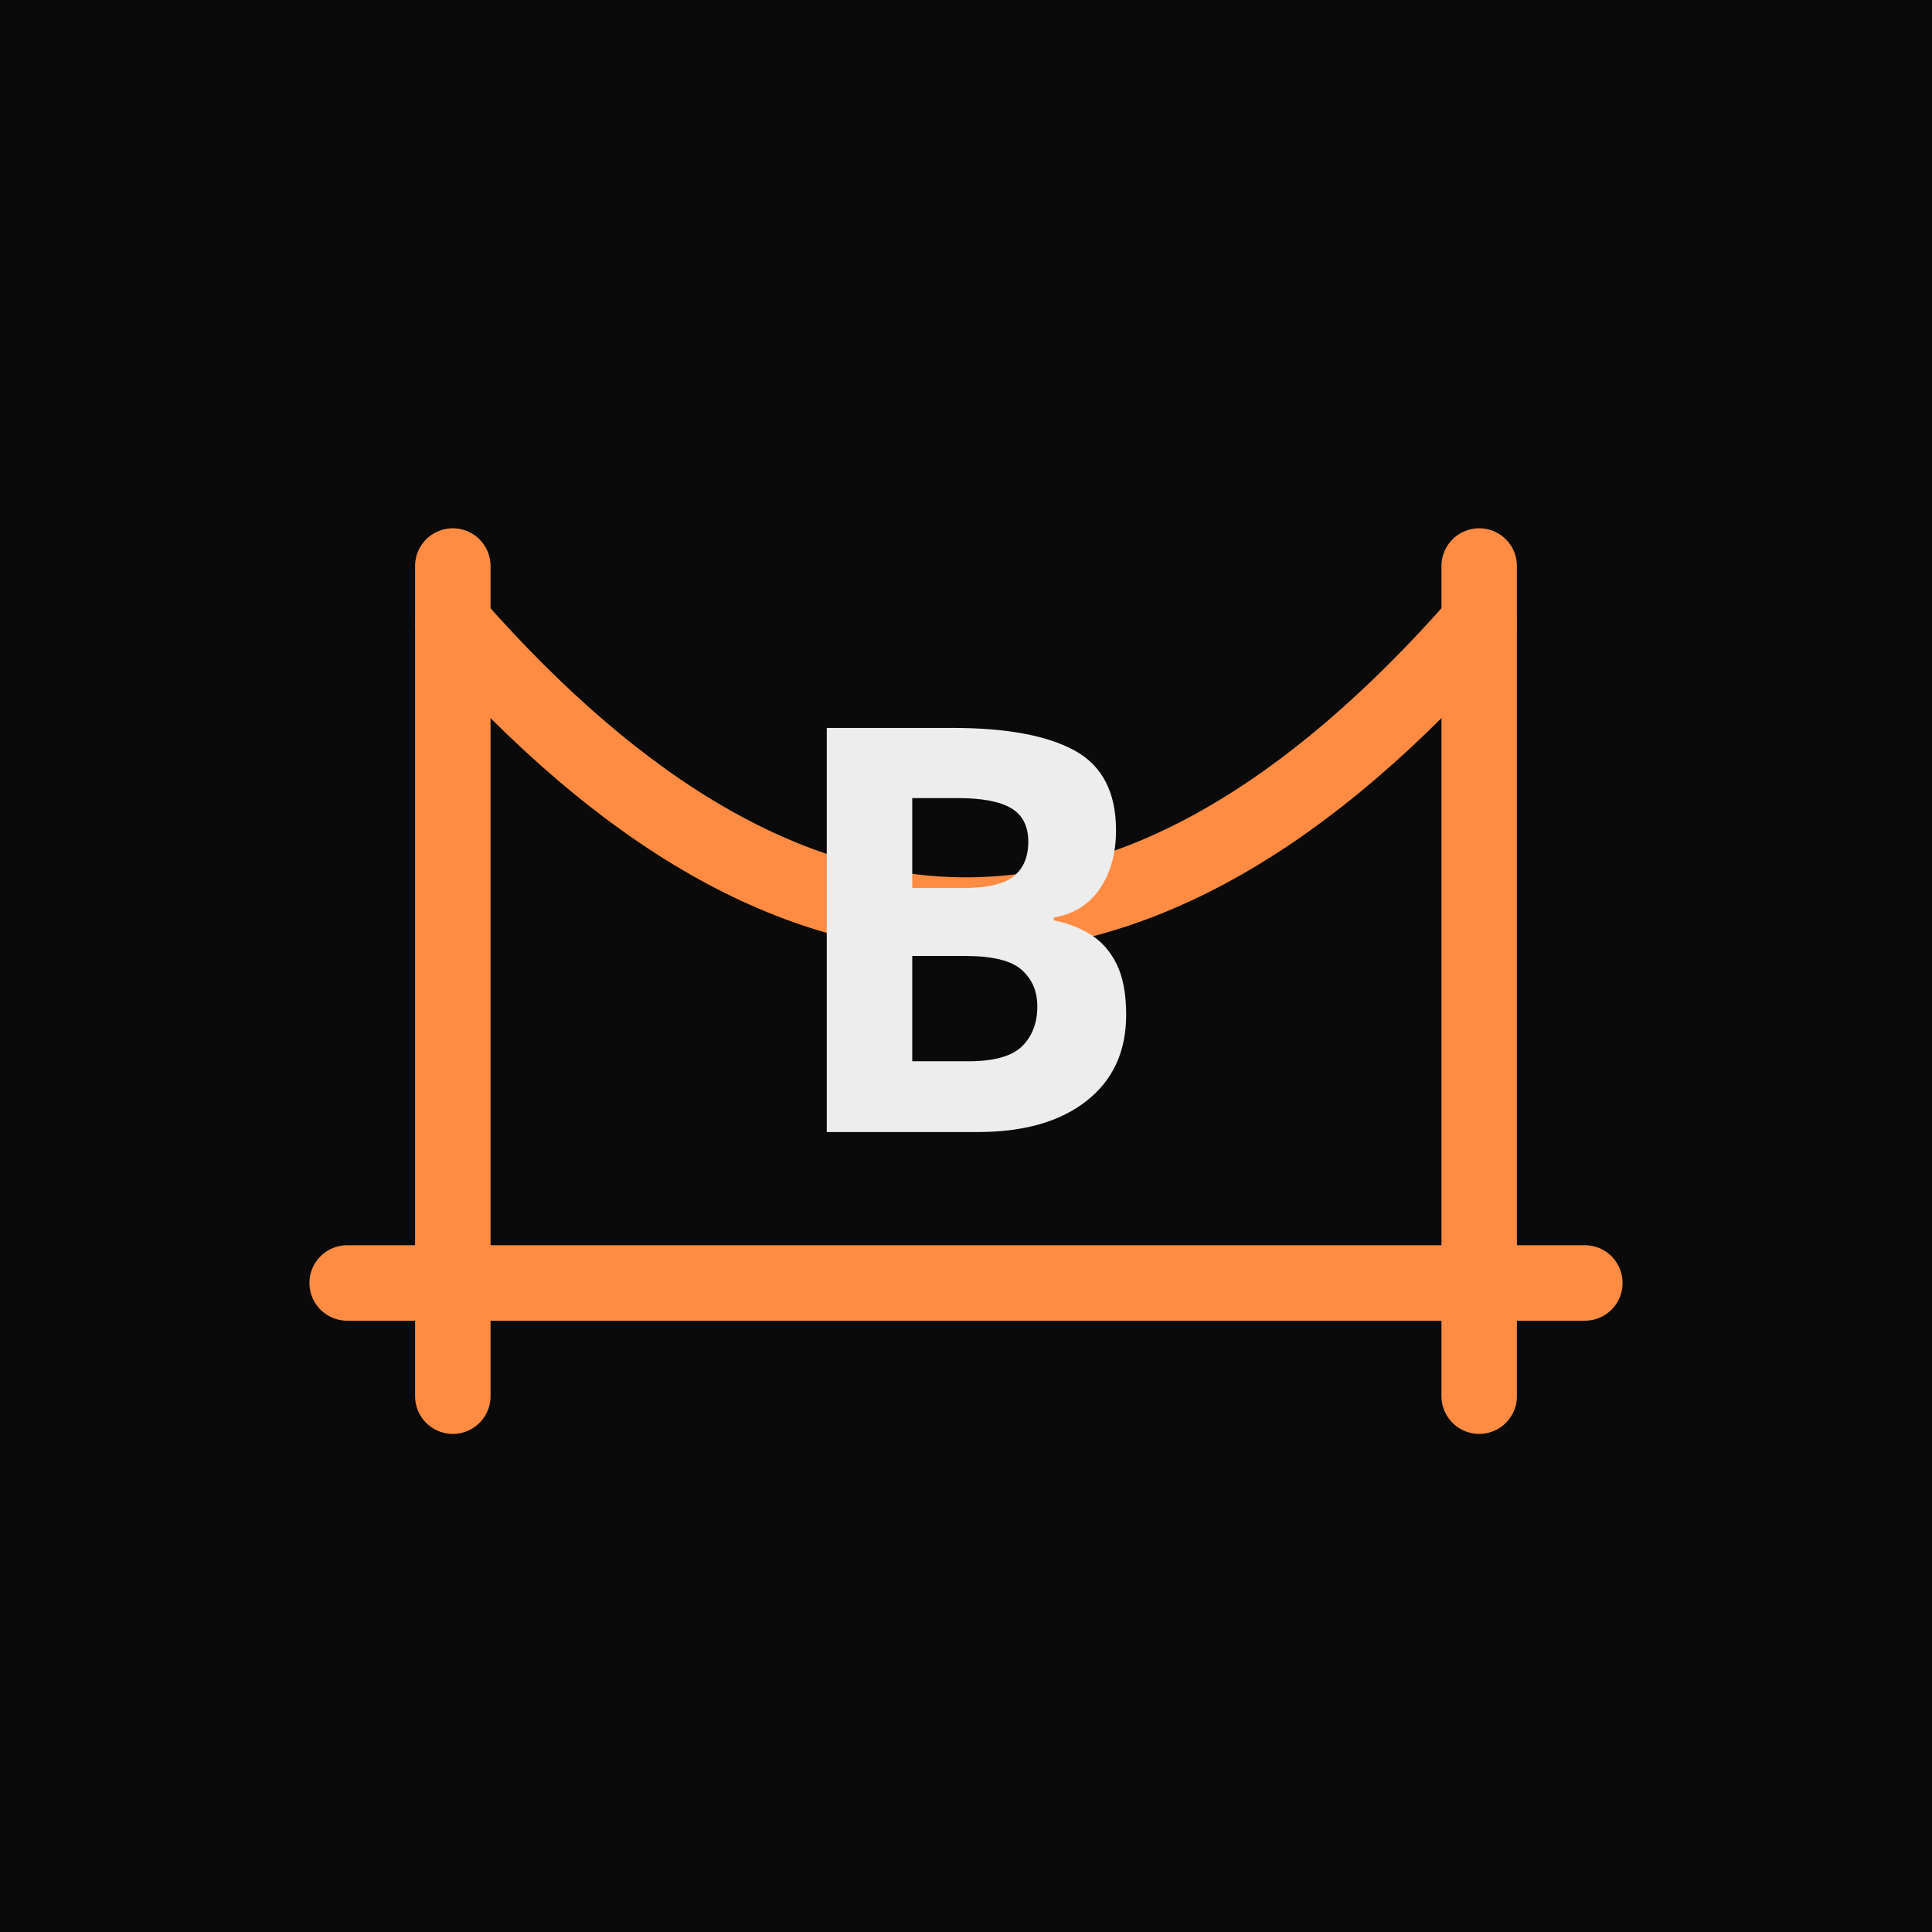
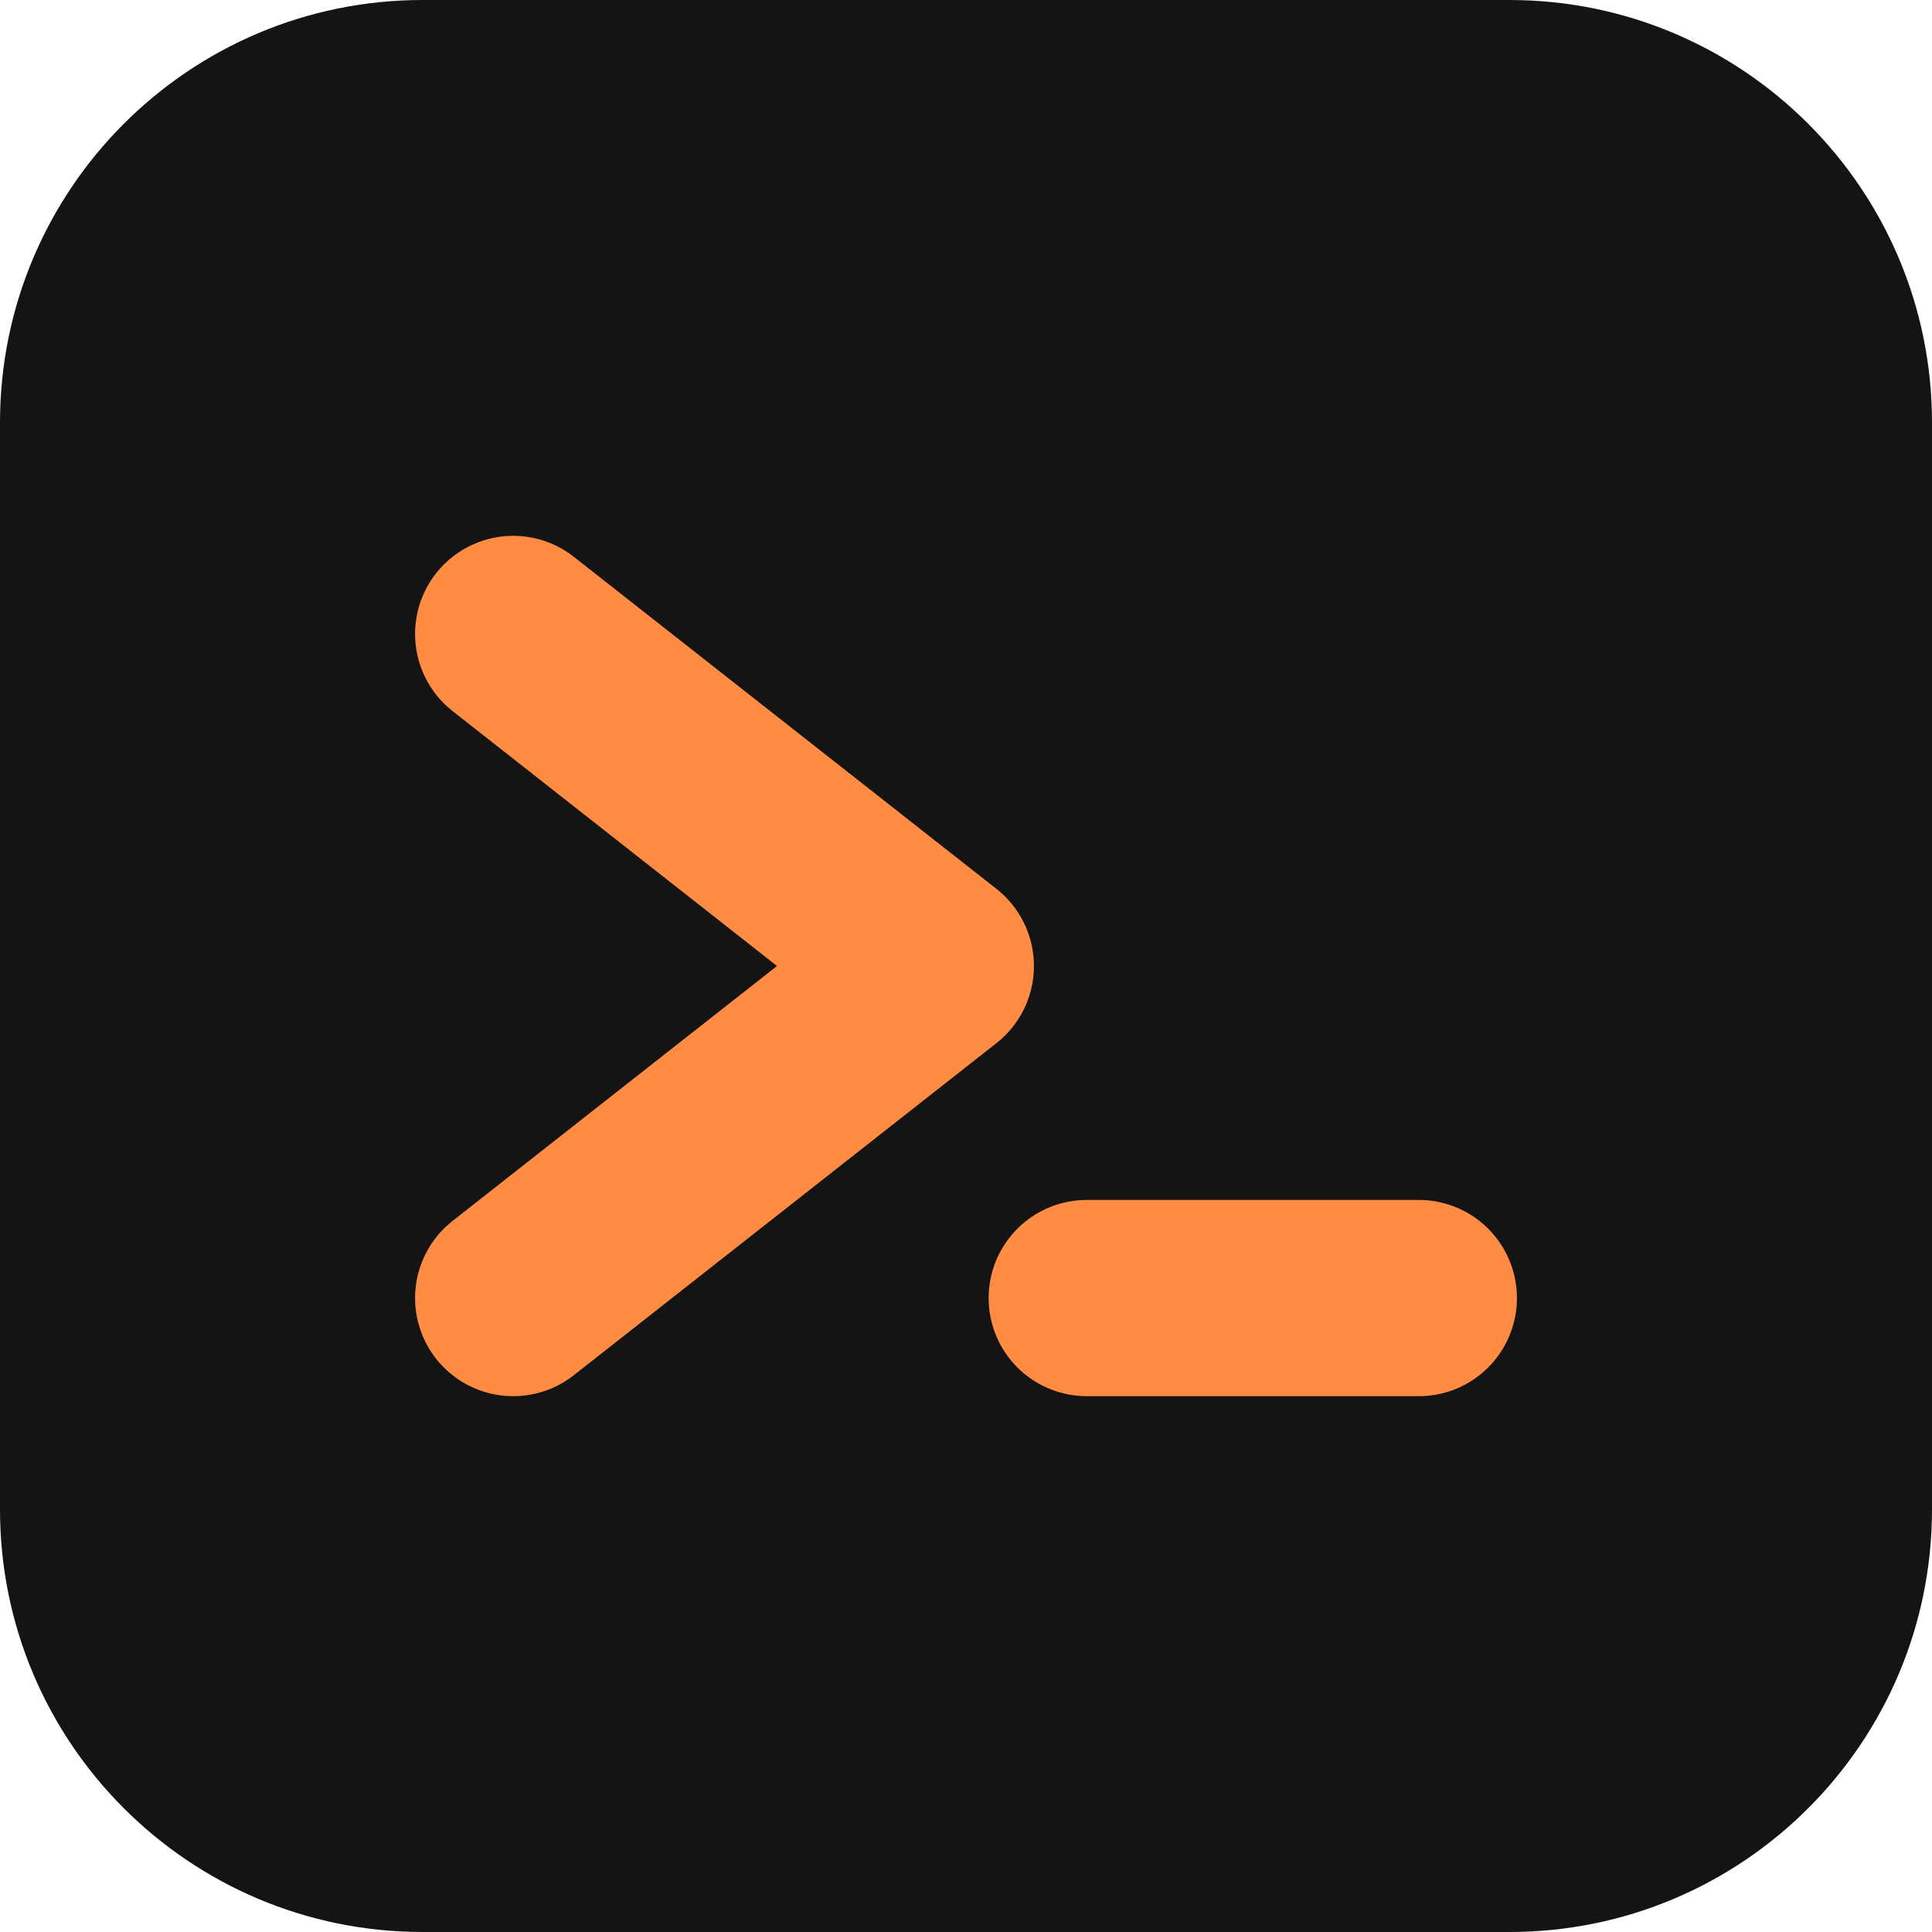
- <svg xmlns="http://www.w3.org/2000/svg" width="64" height="64" viewBox="0 0 512 512" role="img" aria-label="Bridge">
-   <rect width="512" height="512" rx="0" fill="#0a0a0a" />
-   <g stroke="#ff8c42" stroke-width="20" fill="none" stroke-linecap="round">
-     <line x1="120" y1="150" x2="120" y2="370" />
-     <line x1="392" y1="150" x2="392" y2="370" />
-     <path d="M120 165 Q256 320 392 165" />
-     <line x1="92" y1="340" x2="420" y2="340" />
+ <svg xmlns="http://www.w3.org/2000/svg" viewBox="0 0 64 64" width="64" height="64" role="img" aria-label="Bridge">
+   <rect width="64" height="64" rx="14" fill="#141414" />
+   <g fill="none" stroke="#ff8c42" stroke-width="6.5" stroke-linecap="round" stroke-linejoin="round">
+     <path d="M17 21 L31 32 L17 43" />
+     <line x1="36" y1="43" x2="47" y2="43" />
  </g>
-   <text x="256" y="300" text-anchor="middle" font-family="system-ui, sans-serif" font-size="150" font-weight="700" fill="#ededed">B</text>
</svg>
